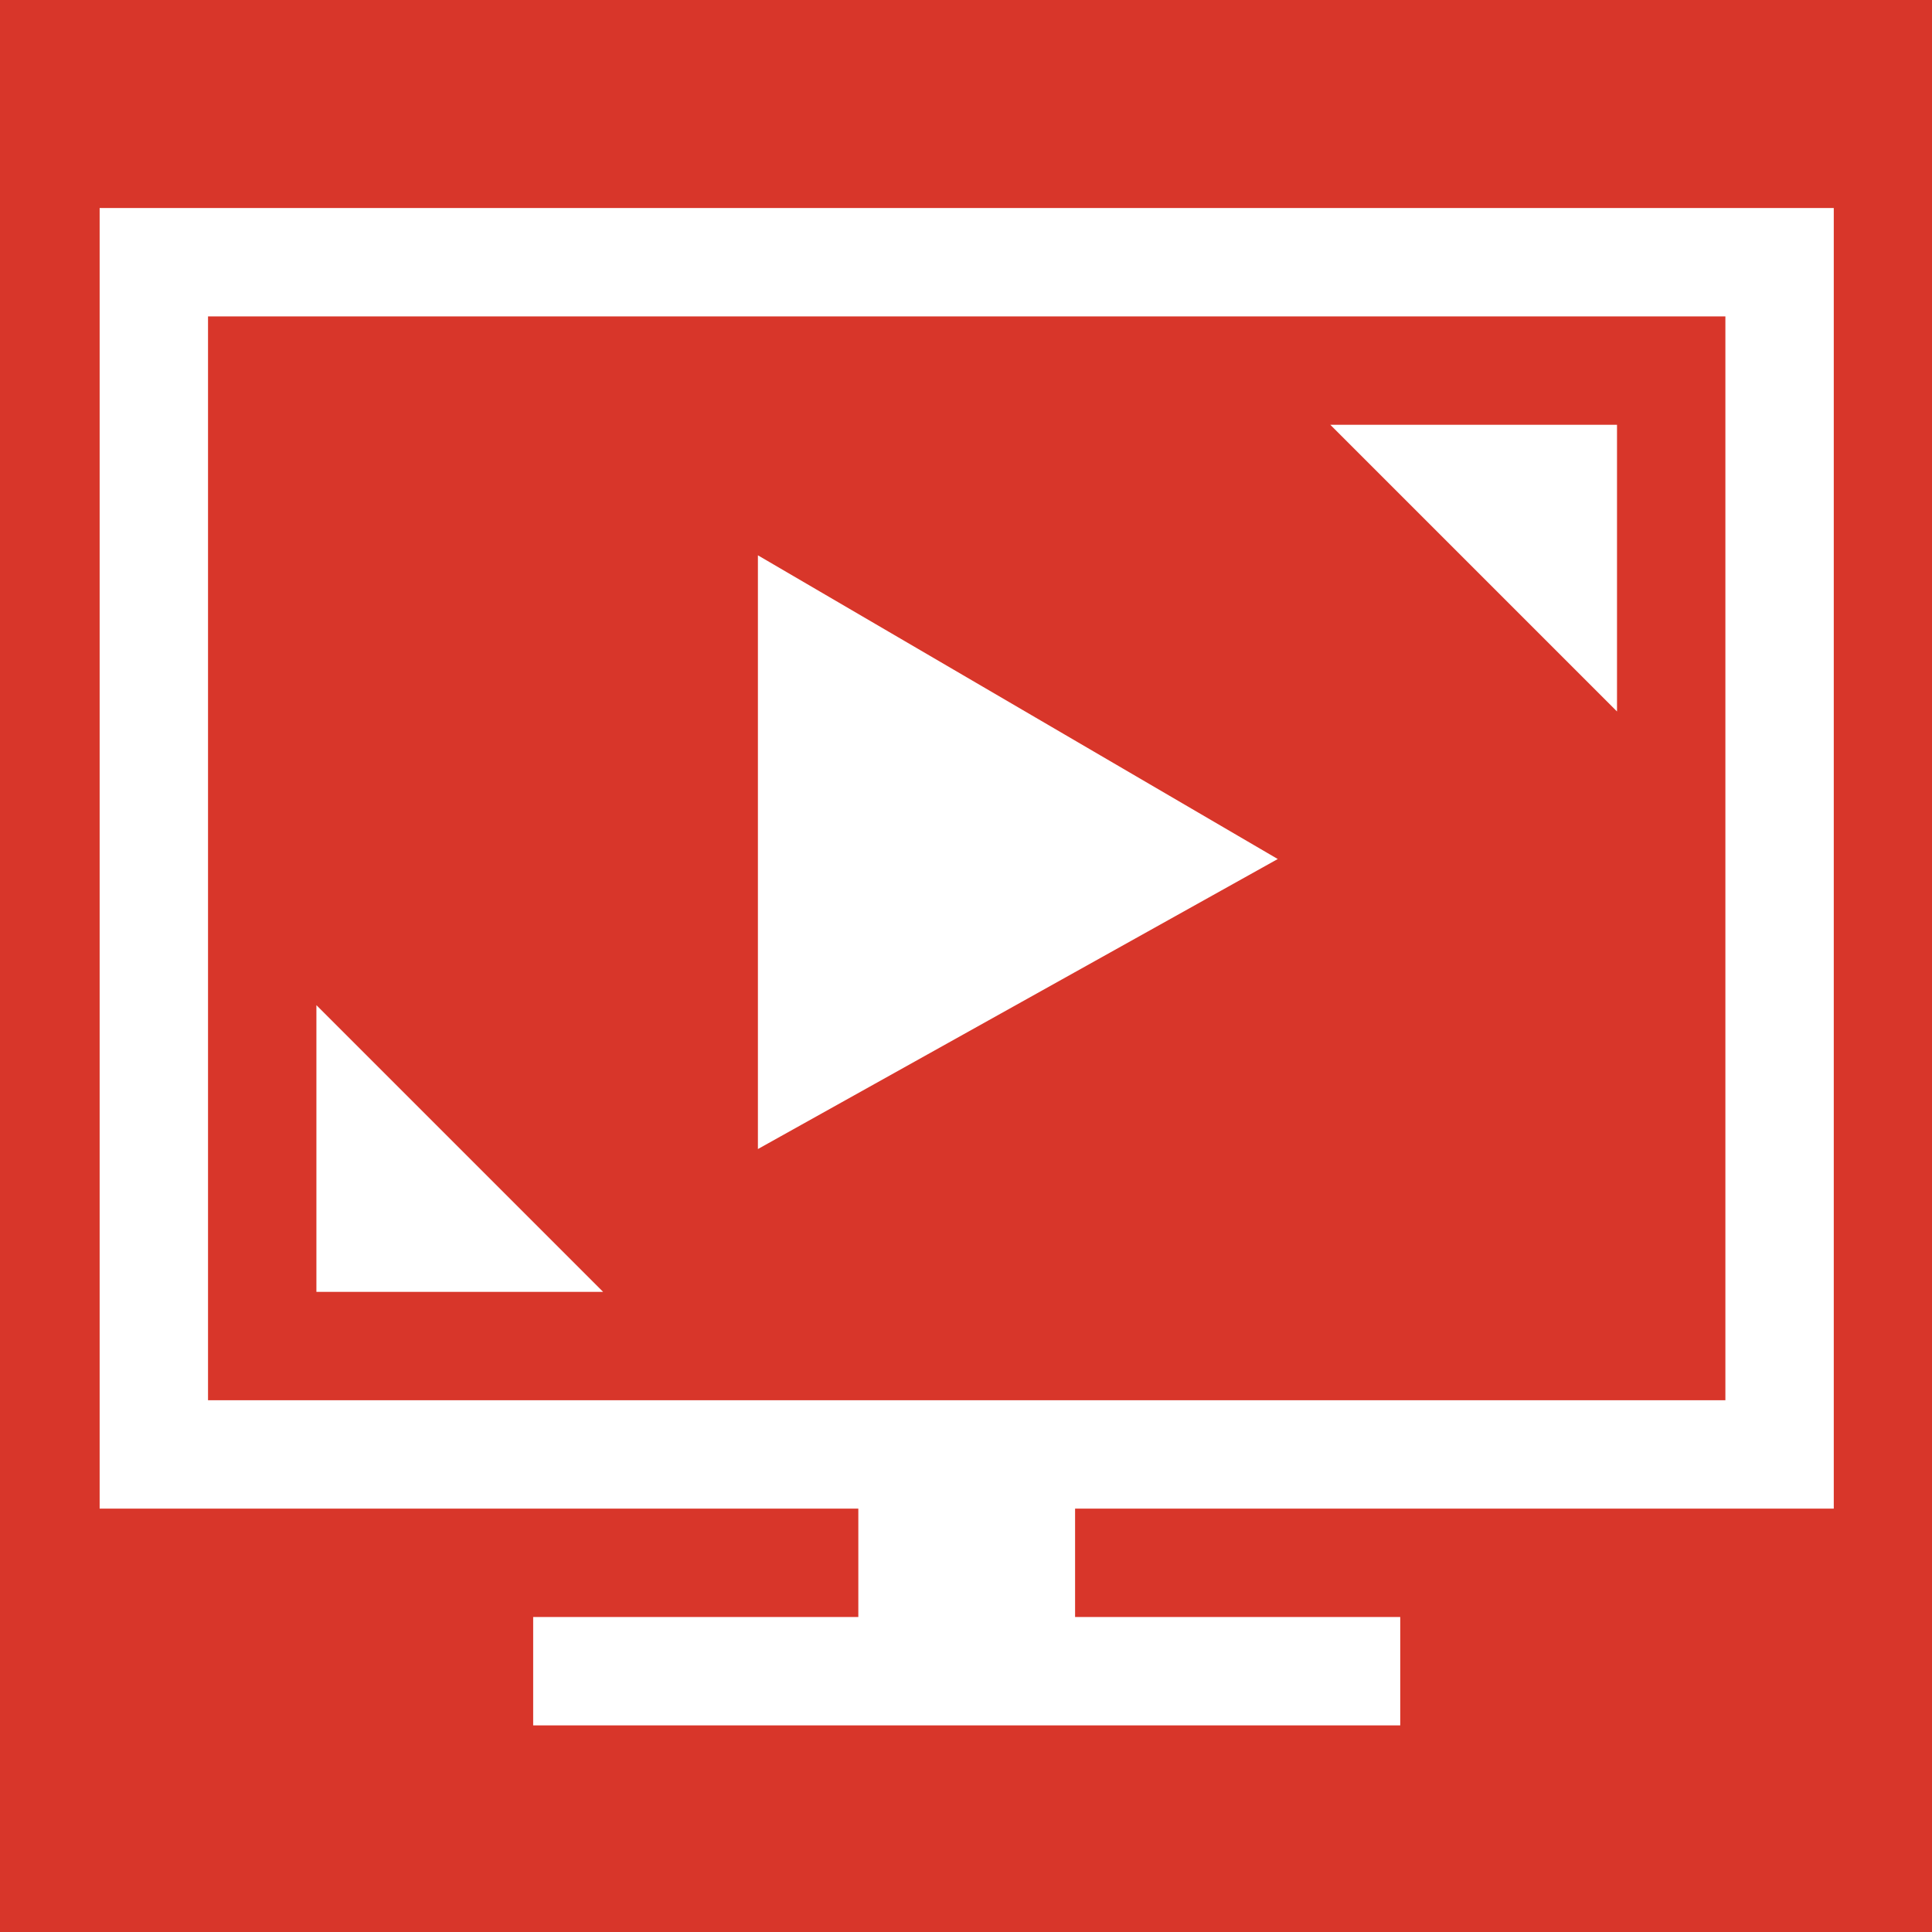
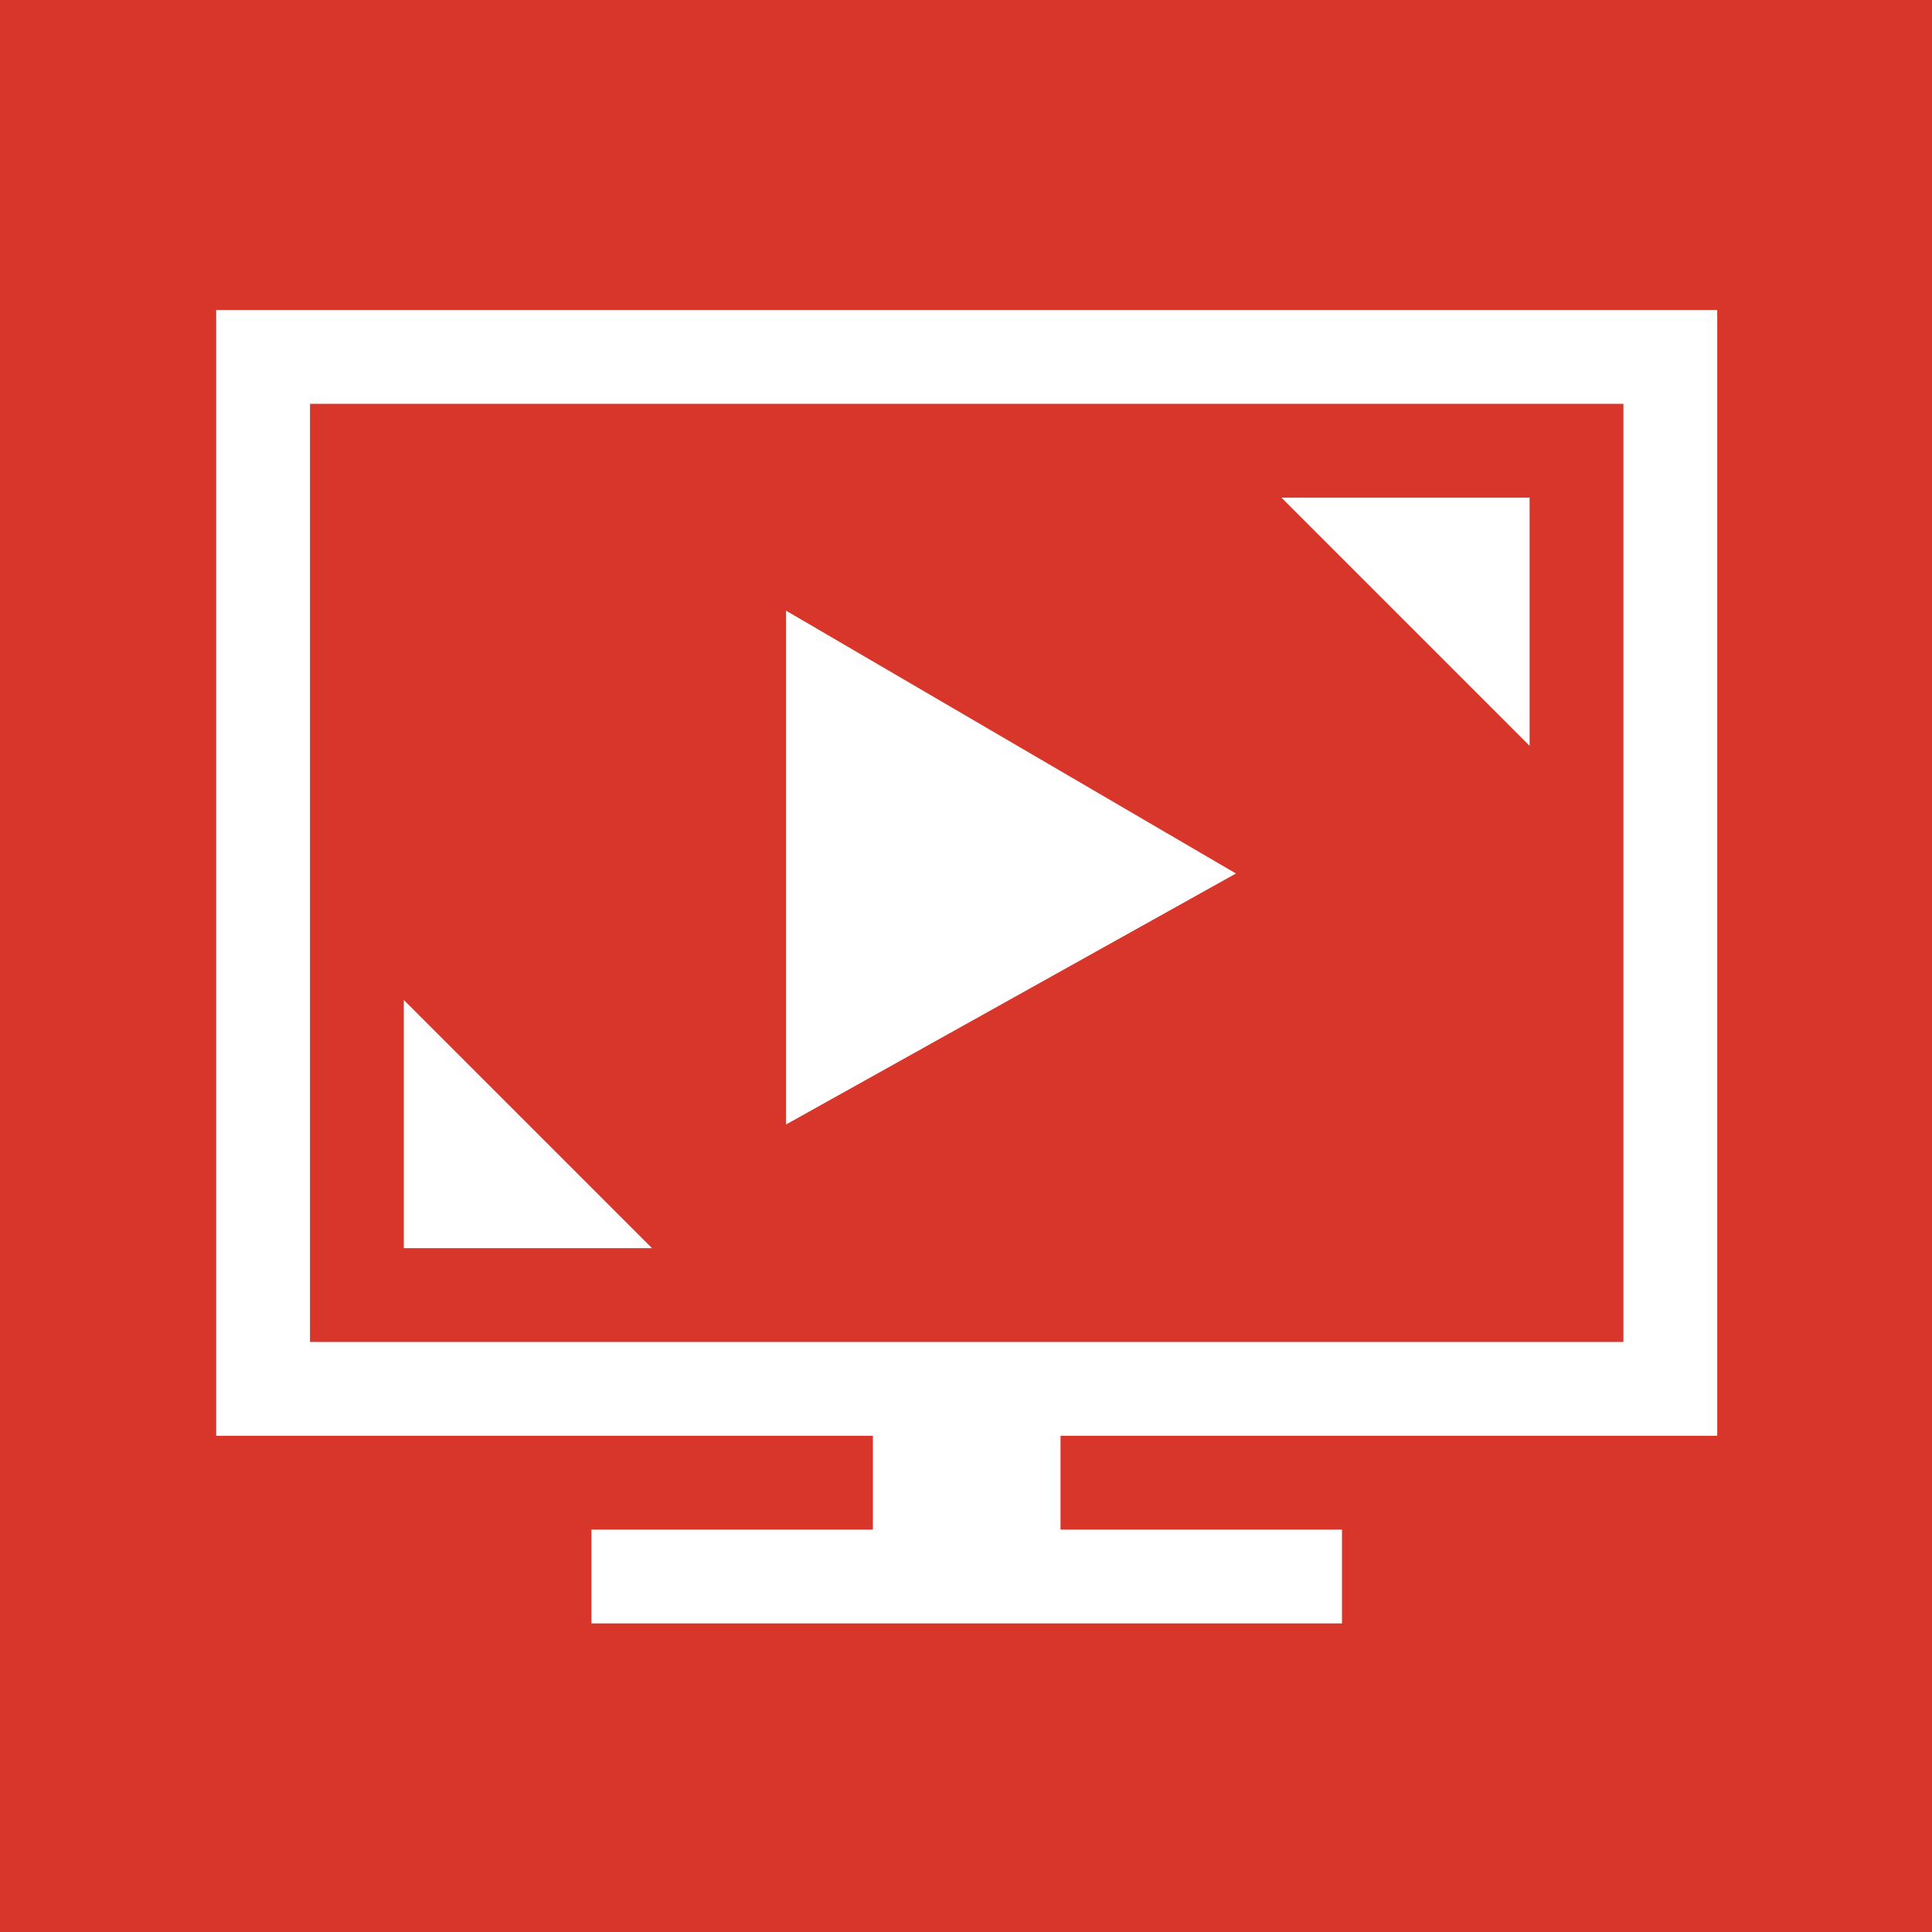
- <svg xmlns="http://www.w3.org/2000/svg" version="1.1" x="0" y="0" width="473.654" height="473.654" viewBox="0, 0, 473.654, 473.654">
+ <svg xmlns="http://www.w3.org/2000/svg" version="1.1" x="0" y="0" width="1024" height="1024" viewBox="0, 0, 1024, 1024">
  <g id="Layer_1">
-     <path d="M0,0 L473.654,0 L473.654,473.654 L0,473.654 L0,0 z" fill="#D8362A" />
-     <path d="M449.571,369.857 L449.571,51 L24.429,51 L24.429,369.857 L210.429,369.857 L210.429,396.429 L130.714,396.429 L130.714,423 L343.286,423 L343.286,396.429 L263.571,396.429 L263.571,369.857 L449.571,369.857 z M51,343.286 L51,77.571 L423,77.571 L423,343.286 L51,343.286 z" fill="#FFFFFF" />
-     <path d="M396.429,174.429 L396.429,104.143 L326.143,104.143 z" fill="#FFFFFF" />
-     <path d="M77.571,316.714 L147.857,316.714 L77.571,246.429 z" fill="#FFFFFF" />
-     <path d="M185.811,136.143 L185.811,281.702 L313.258,210.6 z" fill="#FFFFFF" />
+     <path d="M0,0 L1024,0 L1024,1024 L0,1024 L0,0 z" fill="#D8362A" />
+     <g>
+       <path d="M910.166,760.994 L910.166,164.306 L114.582,164.306 L114.582,760.994 L462.651,760.994 L462.651,810.719 L313.477,810.719 L313.477,860.442 L711.271,860.442 L711.271,810.719 L562.097,810.719 L562.097,760.994 L910.166,760.994 z M164.306,711.271 L164.306,214.029 L860.442,214.029 L860.442,711.271 L164.306,711.271 z" fill="#FFFFFF" />
+       <path d="M810.719,395.283 L810.719,263.754 L679.19,263.754 z" fill="#FFFFFF" />
+       <path d="M214.029,661.546 L345.558,661.546 L214.029,530.019 z" fill="#FFFFFF" />
+       <path d="M416.582,323.637 L416.582,596.026 L655.078,462.971 z" fill="#FFFFFF" />
+     </g>
  </g>
</svg>
